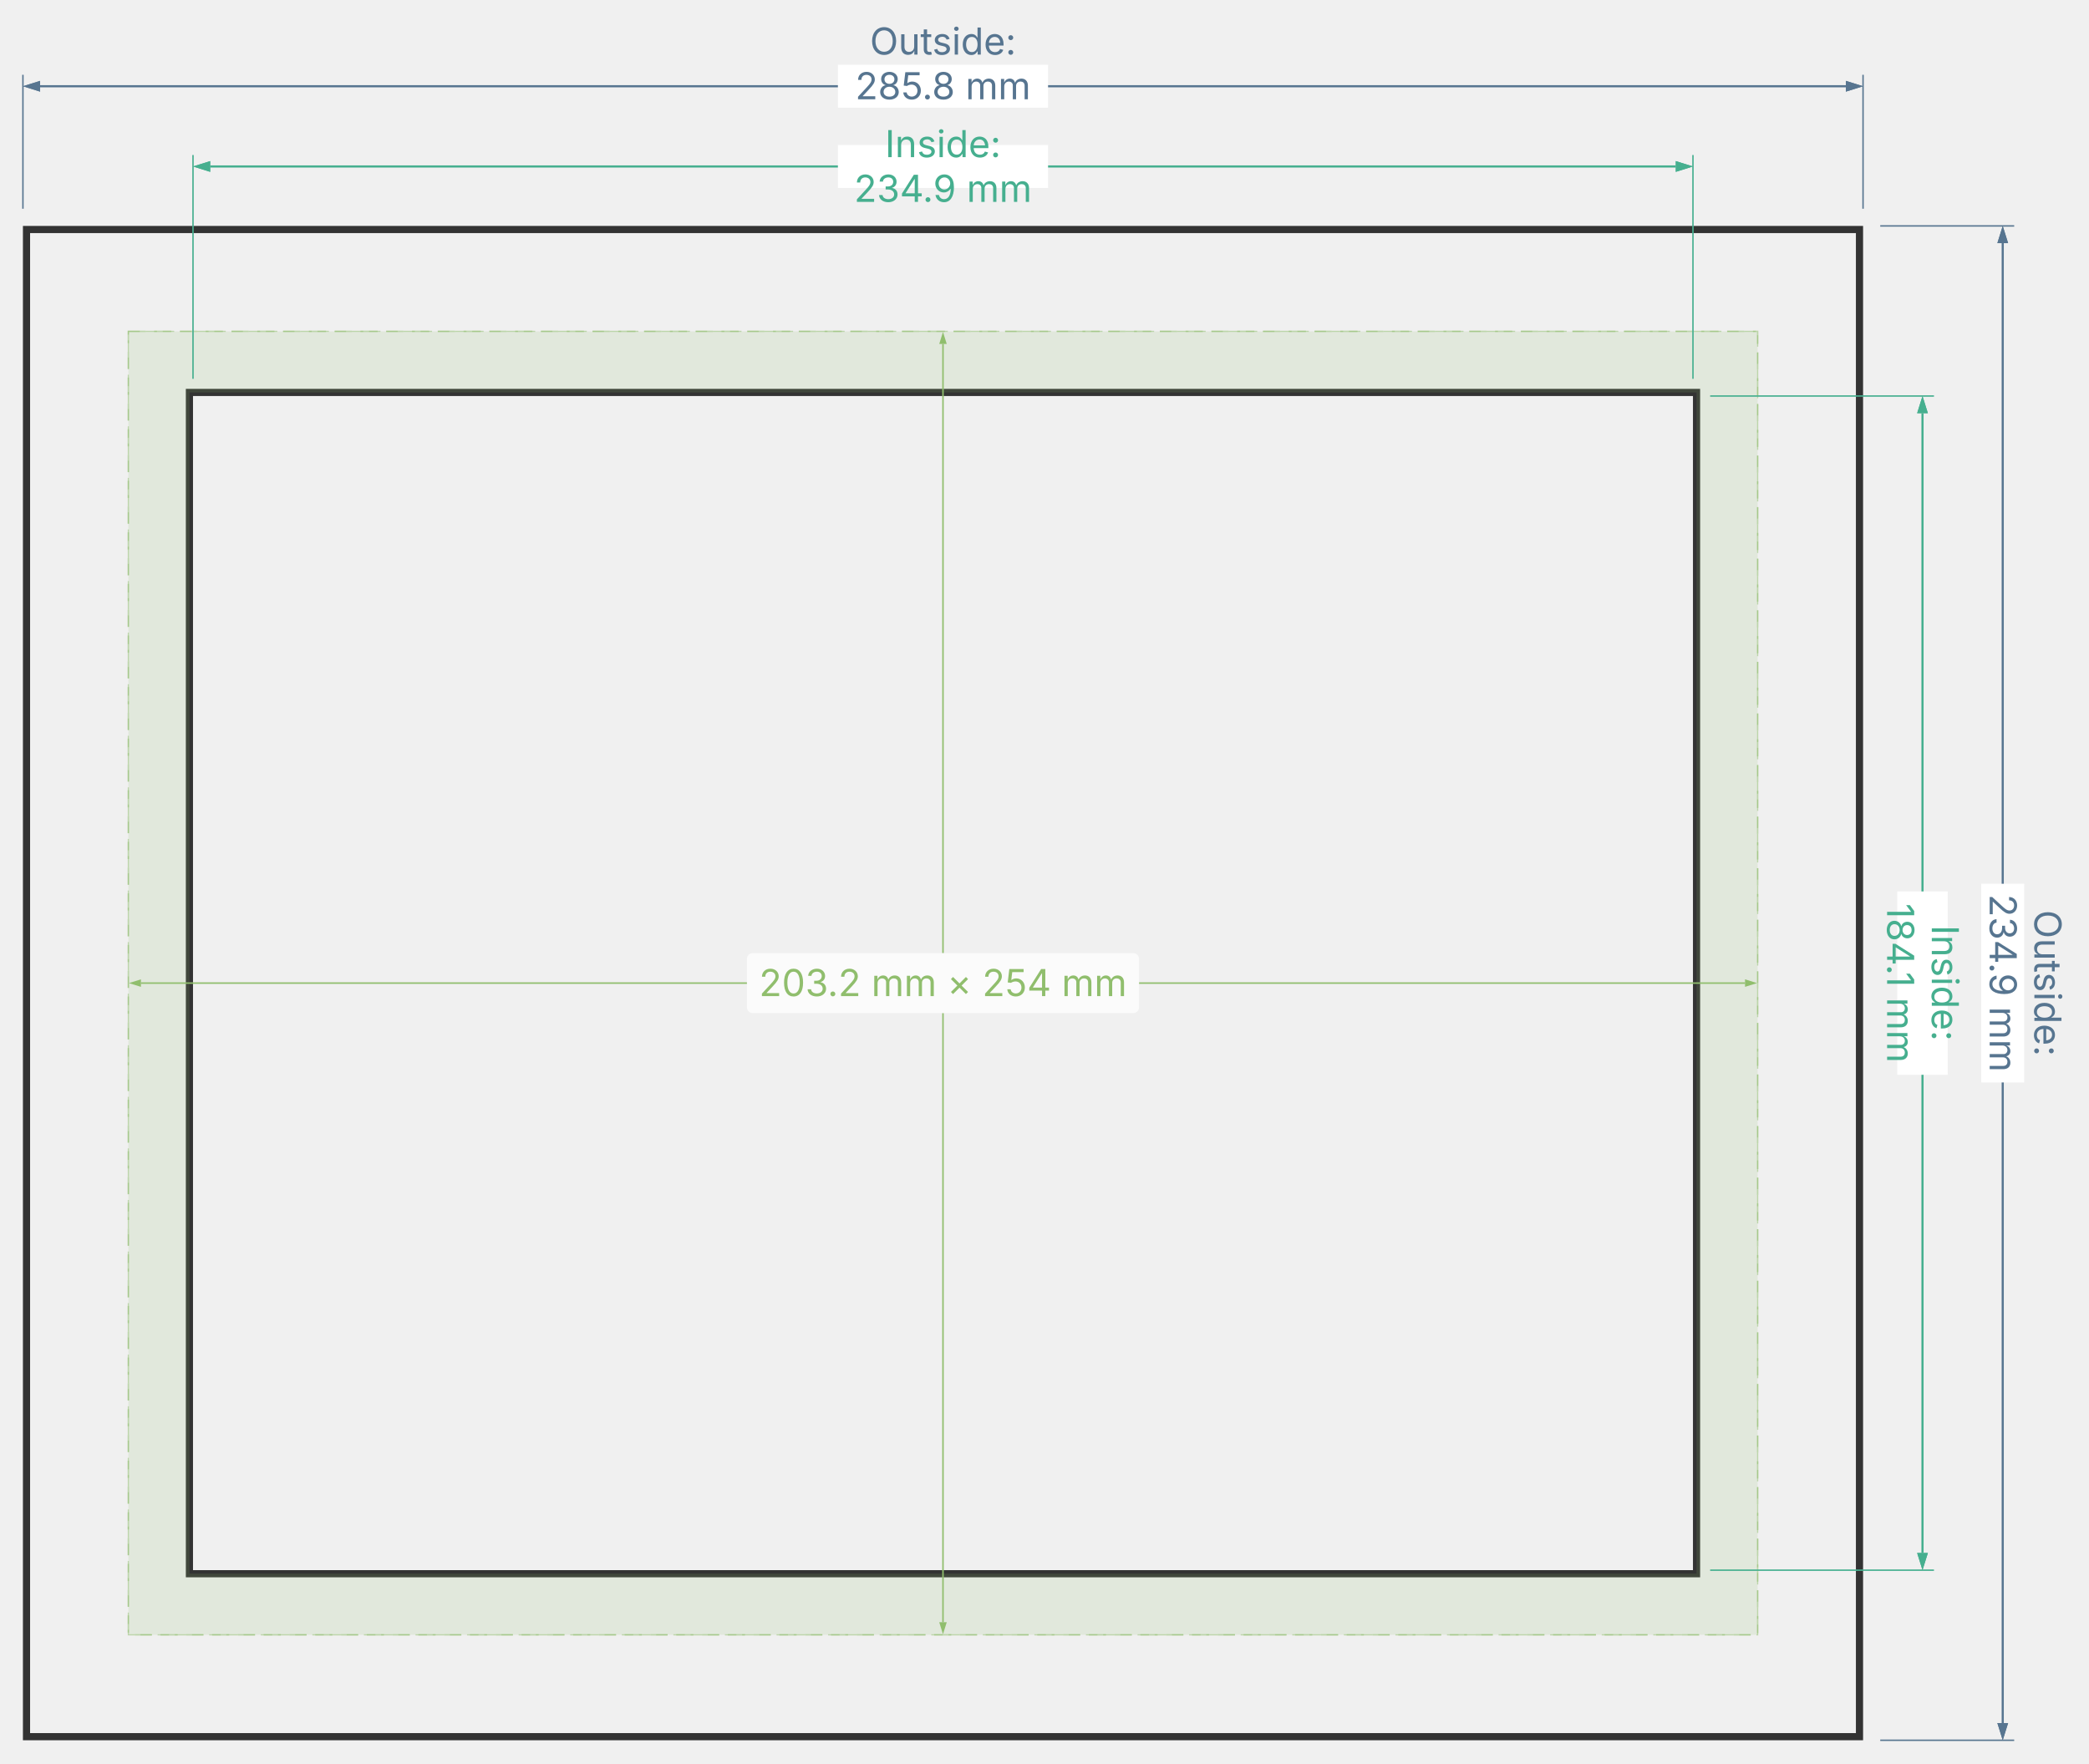
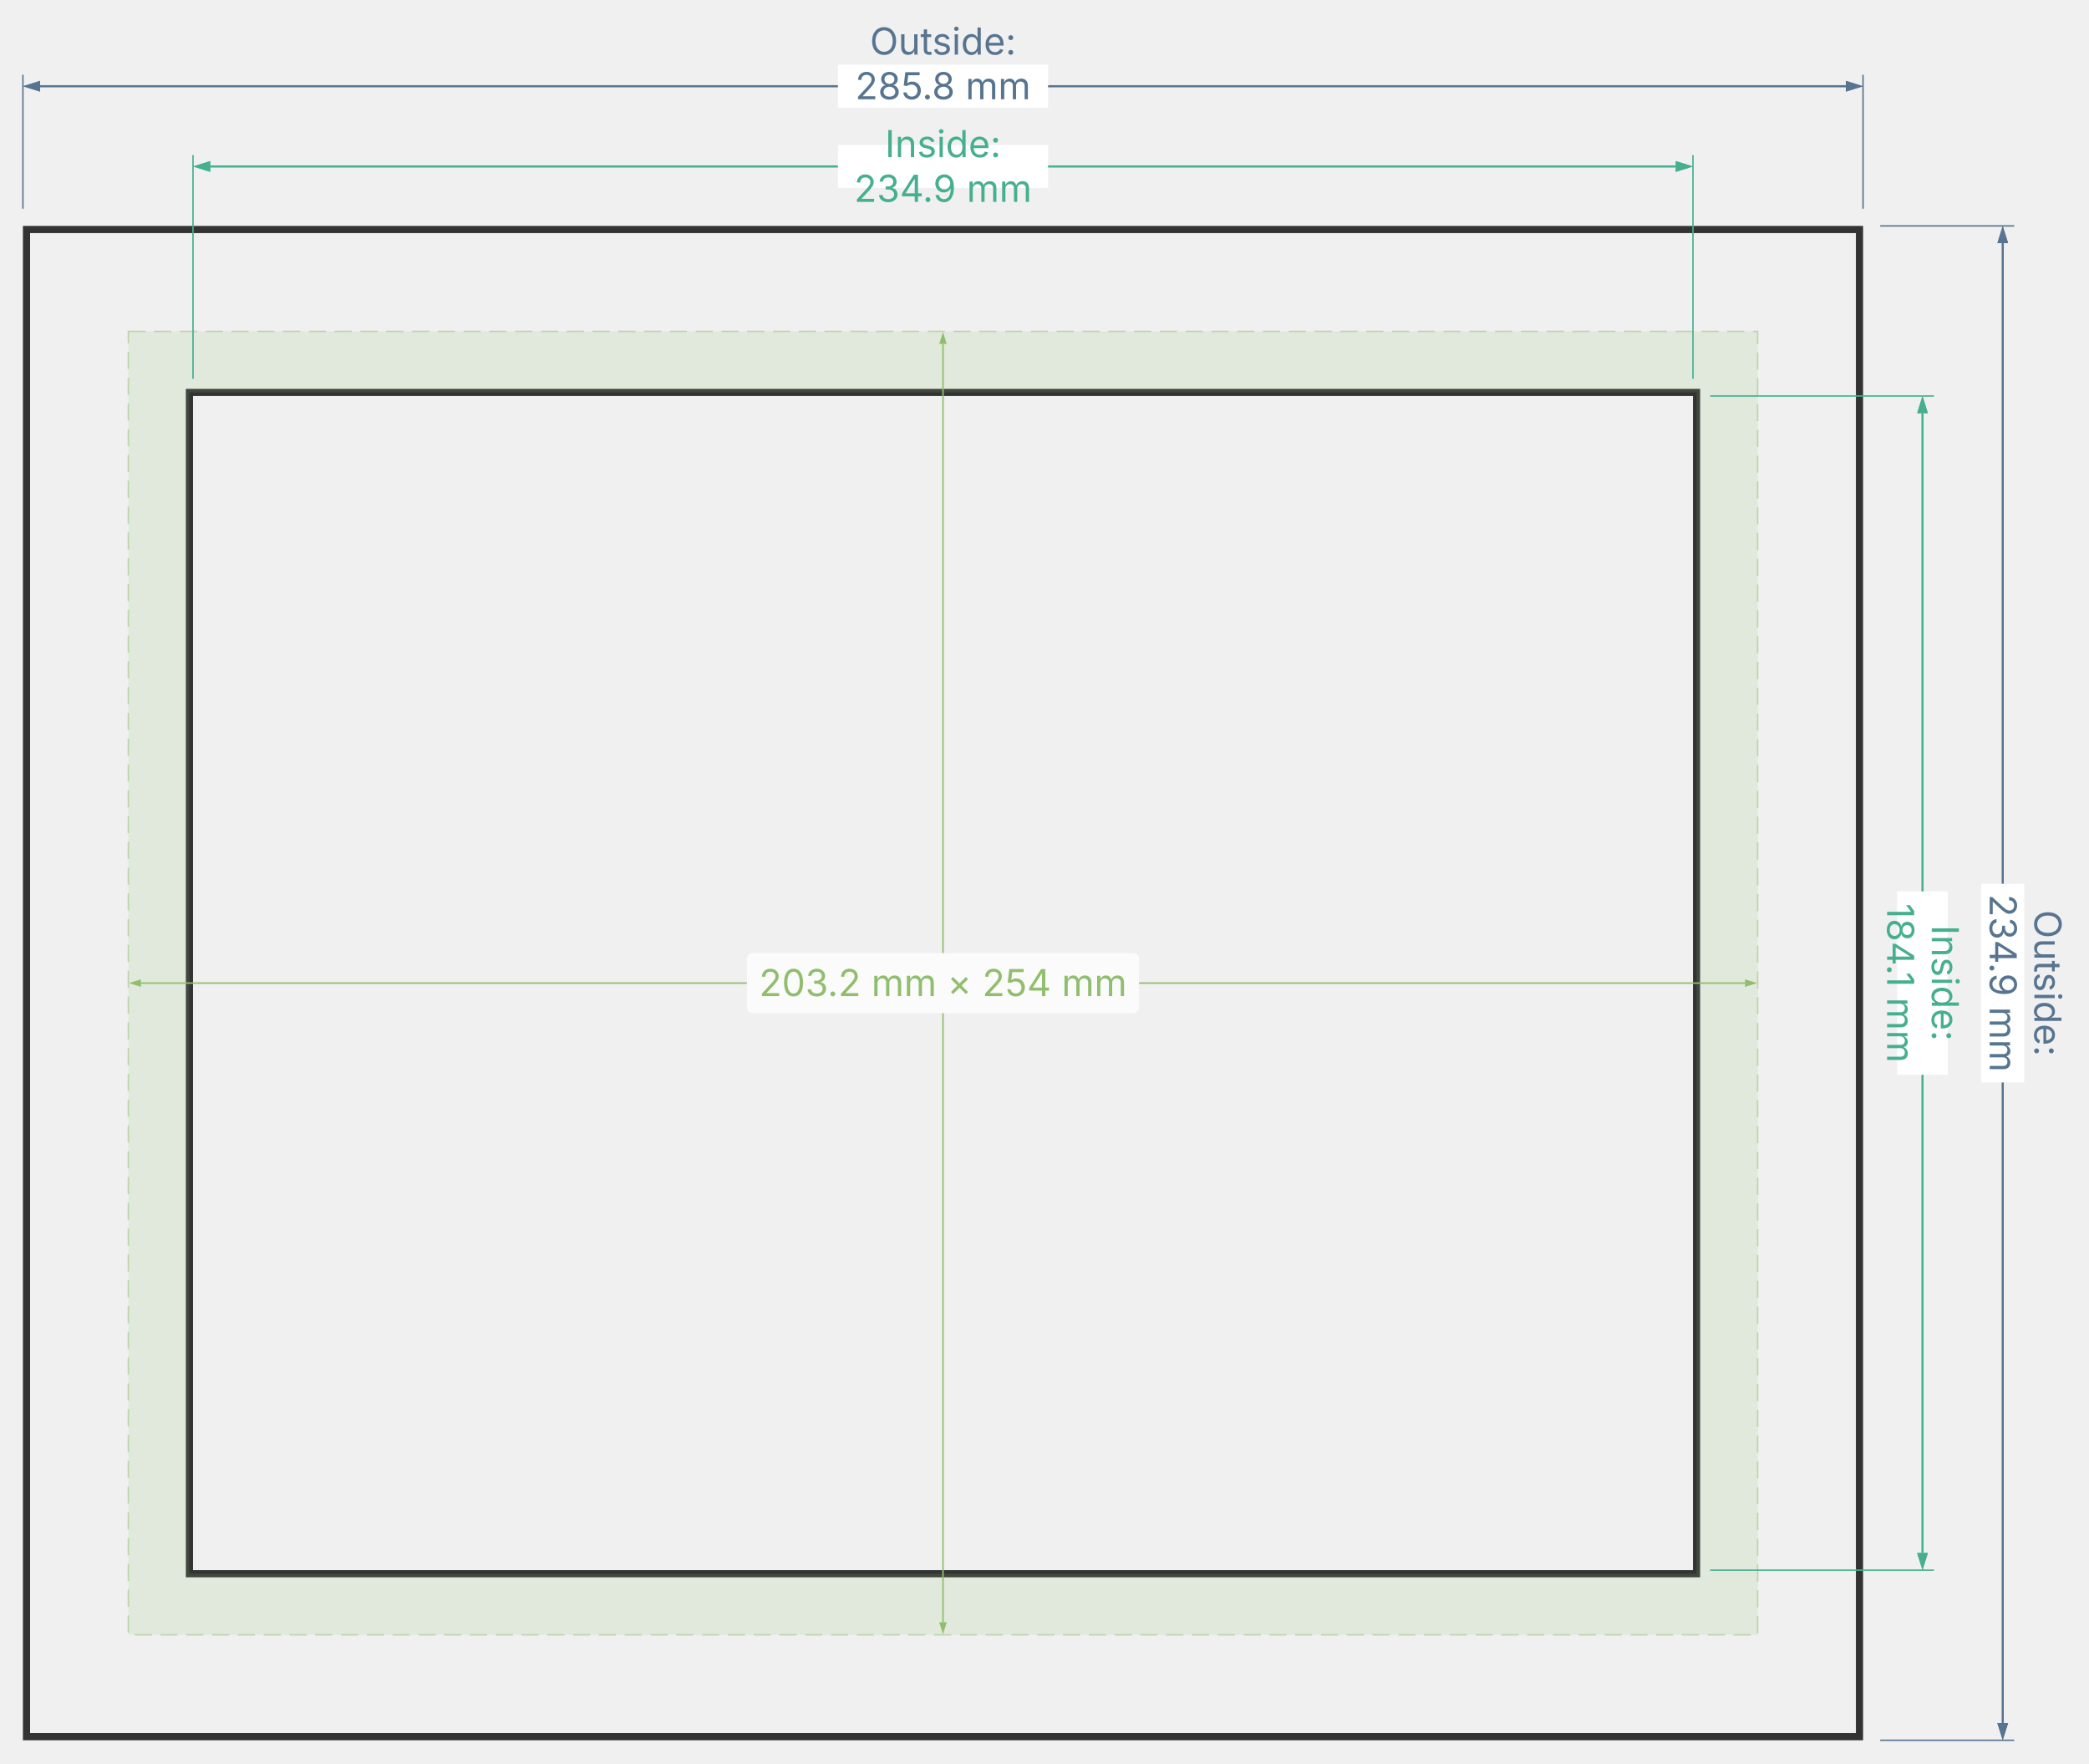
<svg xmlns="http://www.w3.org/2000/svg" viewBox="70.89 -6.10 729.08 615.35">
  <defs>
    <pattern id="hatch" patternUnits="userSpaceOnUse" width="4" height="4">
      <path d="M-1,1 l2,-2 M0,4 l4,-4 M3,5 l2,-2" stroke="#CCCCCC" stroke-width="0.5" />
    </pattern>
  </defs>
  <g id="geometry">
    <rect x="80.14" y="74.00" width="639.73" height="526.00" stroke="#333333" stroke-width="2.5" fill="none" />
    <rect x="137.00" y="130.86" width="526.00" height="412.27" stroke="#333333" stroke-width="2.5" fill="none" />
  </g>
  <g id="rabbet-overlap">
    <path d="M115.68,109.54 h568.65 v454.92 h-568.65 Z M137.00,130.86 v412.27 h526.00 v-412.27 Z" fill="#90be6d" fill-opacity="0.15" fill-rule="evenodd" stroke="none" />
-     <rect x="115.68" y="109.54" width="568.65" height="454.92" fill="none" stroke="#90be6d" stroke-width="0.40" stroke-dasharray="4,2" stroke-opacity="0.5" />
  </g>
  <g id="content-boundary">
    <rect x="115.68" y="109.54" width="568.65" height="454.92" stroke="#90be6d" stroke-width="0.5" stroke-dasharray="6,3" fill="none" opacity="0.5" />
  </g>
  <g id="dimensions">
    <g class="dimension">
      <line x1="138.25" y1="126.11" x2="138.25" y2="48.00" stroke="#46af8f" stroke-width="0.5" />
      <line x1="661.75" y1="126.11" x2="661.75" y2="48.00" stroke="#46af8f" stroke-width="0.5" />
      <polygon points="138.25,52.00 144.25,53.88 144.25,50.12" fill="#46af8f" data-arrow="true" />
      <line x1="144.25" y1="52.00" x2="655.75" y2="52.00" stroke="#46af8f" stroke-width="0.75" />
      <polygon points="661.75,52.00 655.75,50.12 655.75,53.88" fill="#46af8f" data-arrow="true" />
      <rect x="363.33" y="44.50" width="73.34" height="15.00" fill="#FFFFFF" stroke="none" />
      <polygon points="138.25,52.00 144.25,53.88 144.25,50.12" fill="#46af8f" data-arrow="true" />
      <polygon points="661.75,52.00 655.75,50.12 655.75,53.88" fill="#46af8f" data-arrow="true" />
    </g>
    <g class="dimension">
      <line x1="78.89" y1="66.75" x2="78.89" y2="20.00" stroke="#577590" stroke-width="0.5" />
      <line x1="721.11" y1="66.75" x2="721.11" y2="20.00" stroke="#577590" stroke-width="0.5" />
      <polygon points="78.89,24.00 84.89,25.88 84.89,22.12" fill="#577590" data-arrow="true" />
      <line x1="84.89" y1="24.00" x2="715.11" y2="24.00" stroke="#577590" stroke-width="0.75" />
      <polygon points="721.11,24.00 715.11,22.12 715.11,25.88" fill="#577590" data-arrow="true" />
      <rect x="363.33" y="16.50" width="73.34" height="15.00" fill="#FFFFFF" stroke="none" />
      <polygon points="78.89,24.00 84.89,25.88 84.89,22.12" fill="#577590" data-arrow="true" />
      <polygon points="721.11,24.00 715.11,22.12 715.11,25.88" fill="#577590" data-arrow="true" />
    </g>
    <g class="dimension">
      <line x1="667.75" y1="132.11" x2="745.86" y2="132.11" stroke="#46af8f" stroke-width="0.5" />
      <line x1="667.75" y1="541.89" x2="745.86" y2="541.89" stroke="#46af8f" stroke-width="0.5" />
      <polygon points="741.86,132.11 739.99,138.11 743.74,138.11" fill="#46af8f" data-arrow="true" />
      <line x1="741.86" y1="138.11" x2="741.86" y2="535.89" stroke="#46af8f" stroke-width="0.75" />
      <polygon points="741.86,541.89 743.74,535.89 739.99,535.89" fill="#46af8f" data-arrow="true" />
      <rect x="733.06" y="305.01" width="17.60" height="63.99" fill="#FFFFFF" stroke="none" />
      <polygon points="741.86,132.11 739.99,138.11 743.74,138.11" fill="#46af8f" data-arrow="true" />
      <polygon points="741.86,541.89 743.74,535.89 739.99,535.89" fill="#46af8f" data-arrow="true" />
    </g>
    <g class="dimension">
      <line x1="727.11" y1="72.75" x2="773.86" y2="72.75" stroke="#577590" stroke-width="0.5" />
      <line x1="727.11" y1="601.25" x2="773.86" y2="601.25" stroke="#577590" stroke-width="0.5" />
      <polygon points="769.86,72.75 767.99,78.75 771.74,78.75" fill="#577590" data-arrow="true" />
      <line x1="769.86" y1="78.75" x2="769.86" y2="595.25" stroke="#577590" stroke-width="0.75" />
      <polygon points="769.86,601.25 771.74,595.25 767.99,595.25" fill="#577590" data-arrow="true" />
      <rect x="762.36" y="302.33" width="15.00" height="69.34" fill="#FFFFFF" stroke="none" />
      <polygon points="769.86,72.75 767.99,78.75 771.74,78.75" fill="#577590" data-arrow="true" />
      <polygon points="769.86,601.25 771.74,595.25 767.99,595.25" fill="#577590" data-arrow="true" />
    </g>
    <text transform="translate(400.00, 48.75)" fill="#46af8f" font-family="Inter, system-ui, -apple-system, sans-serif" font-size="13px" text-anchor="middle">Inside:</text>
    <text transform="translate(400.00, 64.35)" fill="#46af8f" font-family="Inter, system-ui, -apple-system, sans-serif" font-size="13px" text-anchor="middle">234.9 mm</text>
    <text transform="translate(400.00, 12.95)" fill="#577590" font-family="Inter, system-ui, -apple-system, sans-serif" font-size="13px" text-anchor="middle">Outside:</text>
    <text transform="translate(400.00, 28.55)" fill="#577590" font-family="Inter, system-ui, -apple-system, sans-serif" font-size="13px" text-anchor="middle">285.8 mm</text>
    <text transform="rotate(90 749.66 337.00)" x="749.66" y="341.55" fill="#46af8f" font-family="Inter, system-ui, -apple-system, sans-serif" font-size="13px" text-anchor="middle">Inside:</text>
    <text transform="rotate(90 734.06 337.00)" x="734.06" y="341.55" fill="#46af8f" font-family="Inter, system-ui, -apple-system, sans-serif" font-size="13px" text-anchor="middle">184.1 mm</text>
    <text transform="rotate(90 785.46 337.00)" x="785.46" y="341.55" fill="#577590" font-family="Inter, system-ui, -apple-system, sans-serif" font-size="13px" text-anchor="middle">Outside:</text>
    <text transform="rotate(90 769.86 337.00)" x="769.86" y="341.55" fill="#577590" font-family="Inter, system-ui, -apple-system, sans-serif" font-size="13px" text-anchor="middle">234.9 mm</text>
  </g>
  <g id="artwork-indicator">
    <polygon points="115.88,337.00 120.08,338.31 120.08,335.69" fill="#90be6d" data-arrow="true" />
    <line x1="120.08" y1="337.00" x2="331.59" y2="337.00" stroke="#90be6d" stroke-width="0.525" />
    <line x1="468.41" y1="337.00" x2="679.92" y2="337.00" stroke="#90be6d" stroke-width="0.525" />
    <polygon points="684.12,337.00 679.92,335.69 679.92,338.31" fill="#90be6d" data-arrow="true" />
    <polygon points="400.00,109.74 398.69,113.94 401.31,113.94" fill="#90be6d" data-arrow="true" />
    <line x1="400.00" y1="113.94" x2="400.00" y2="326.55" stroke="#90be6d" stroke-width="0.525" />
    <line x1="400.00" y1="347.45" x2="400.00" y2="560.06" stroke="#90be6d" stroke-width="0.525" />
    <polygon points="400.00,564.26 401.31,560.06 398.69,560.06" fill="#90be6d" data-arrow="true" />
    <rect x="331.59" y="326.55" width="136.83" height="20.90" fill="#FFFFFF" fill-opacity="0.75" stroke="none" rx="2" />
    <text transform="translate(400.00, 341.55)" fill="#90be6d" font-family="Inter, system-ui, -apple-system, sans-serif" font-size="13.00px" text-anchor="middle">203.2 mm × 254 mm</text>
  </g>
</svg>
